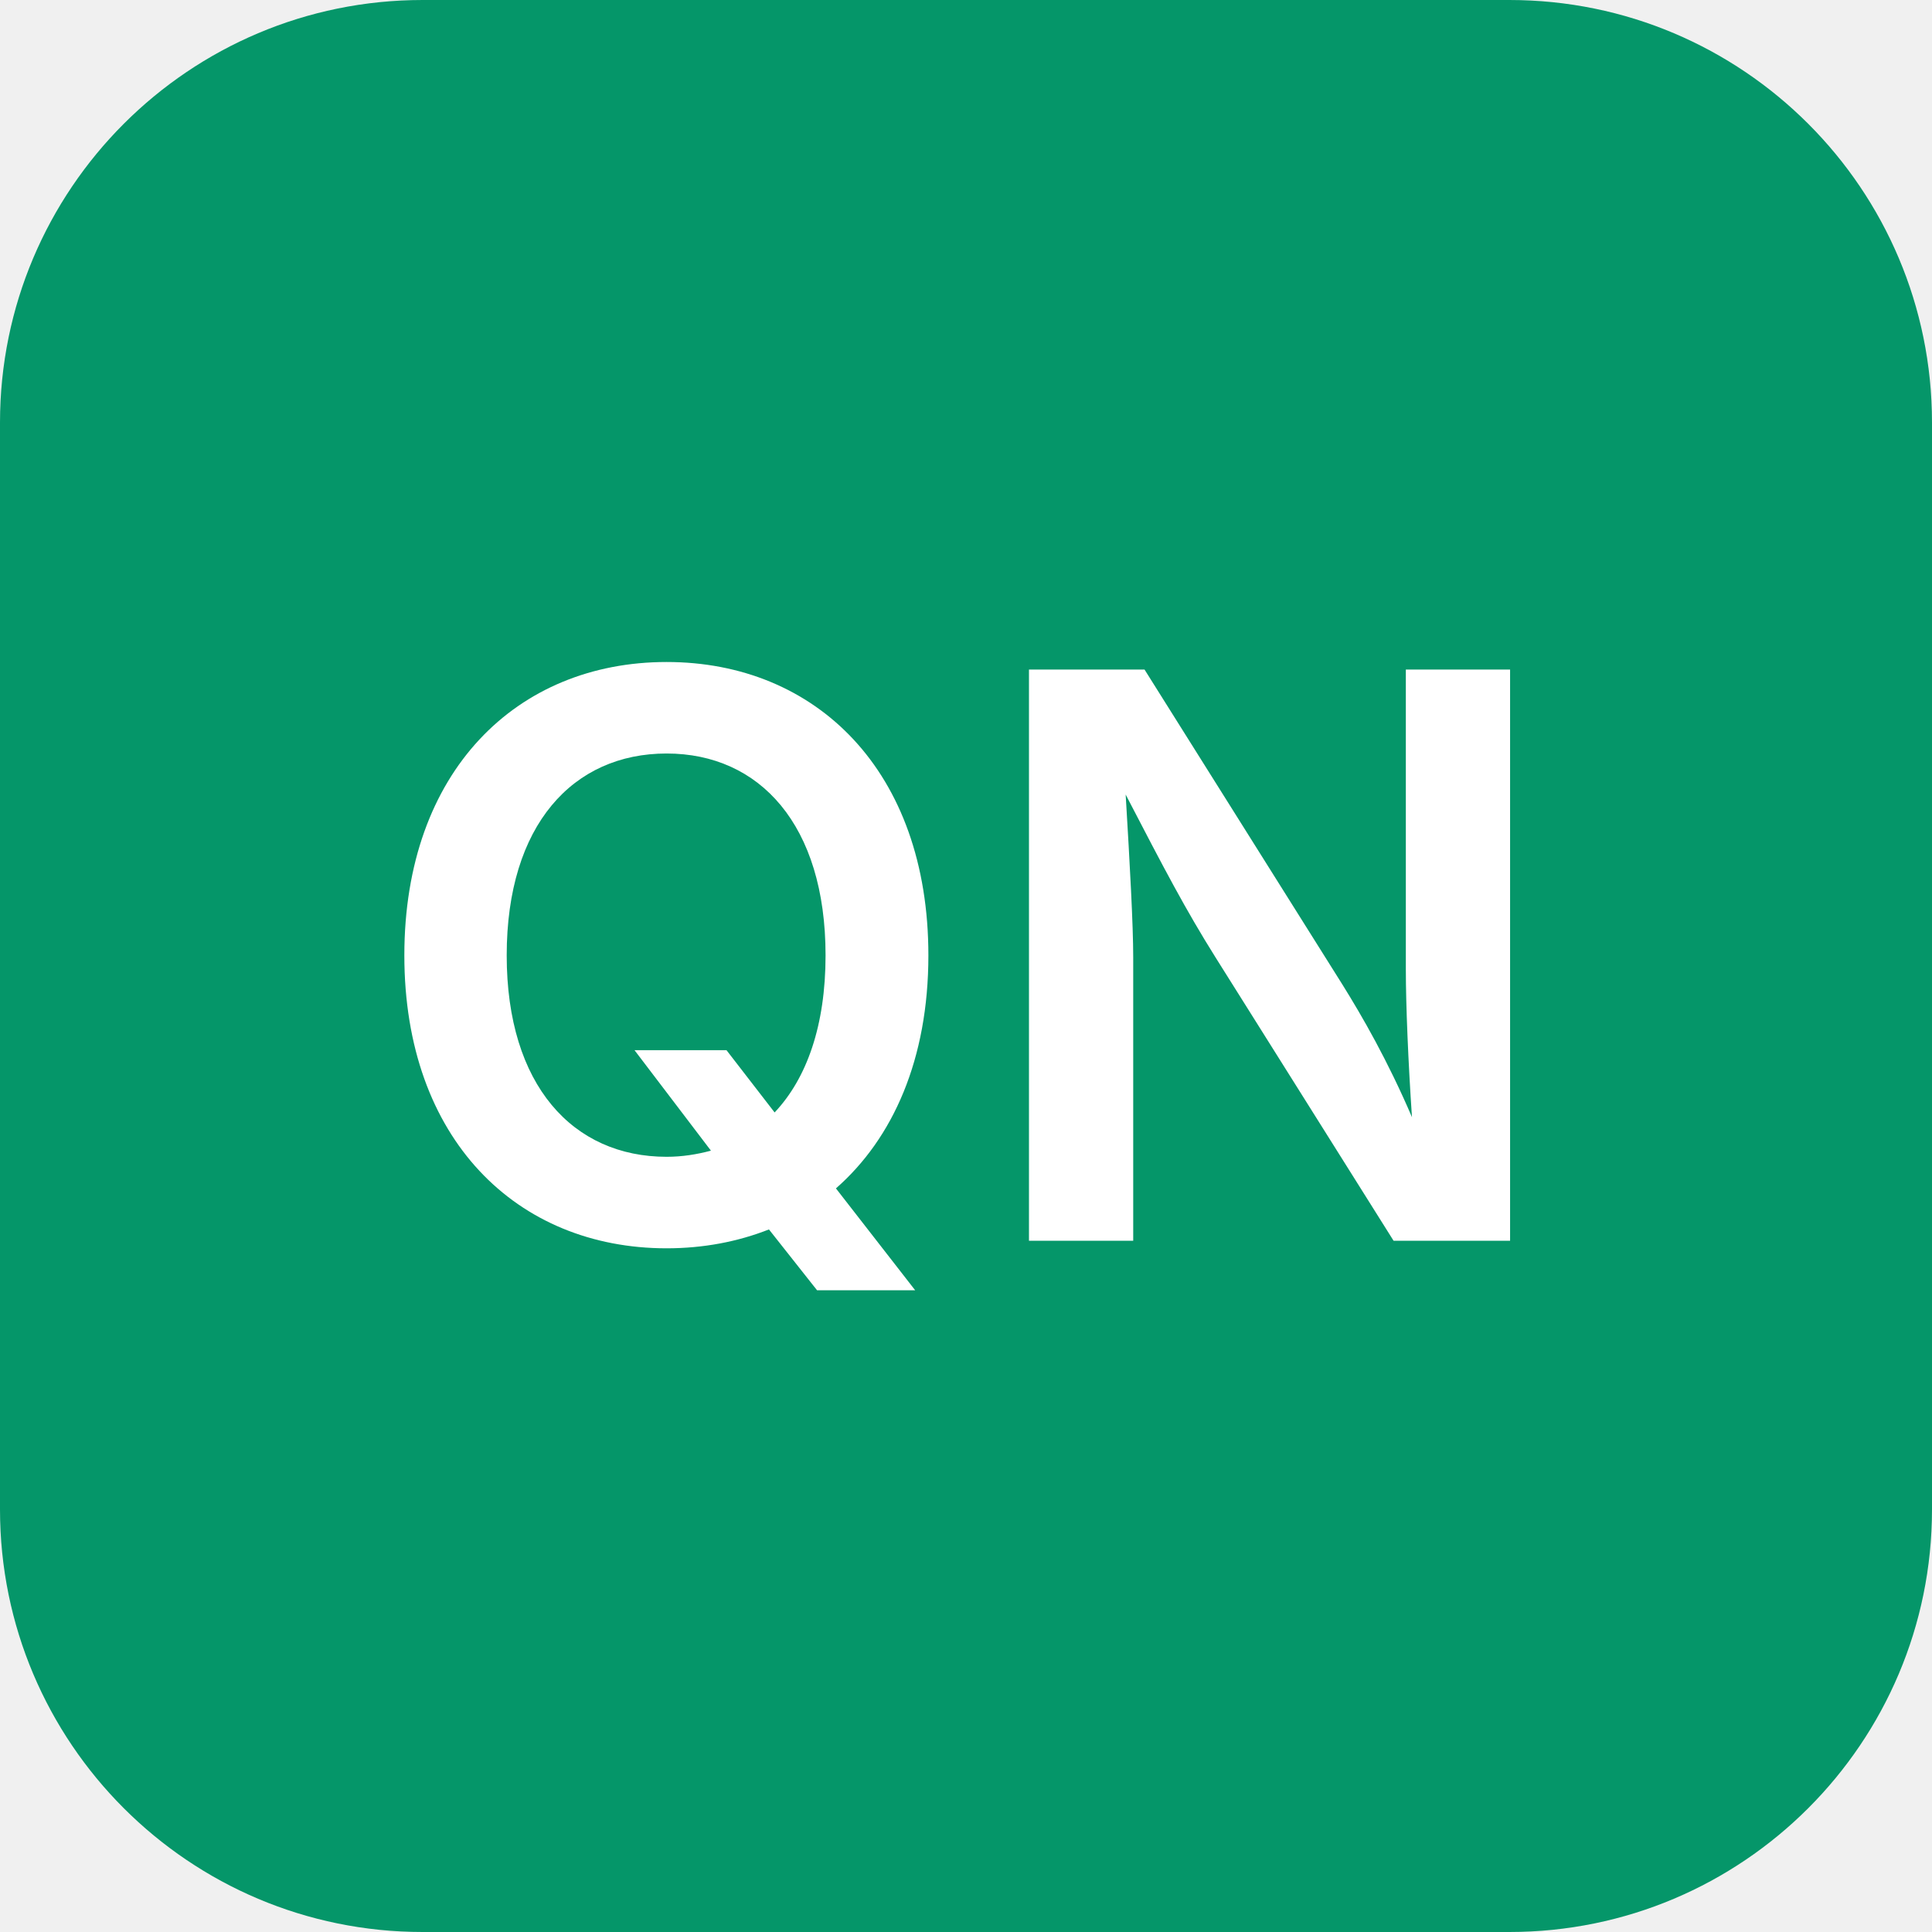
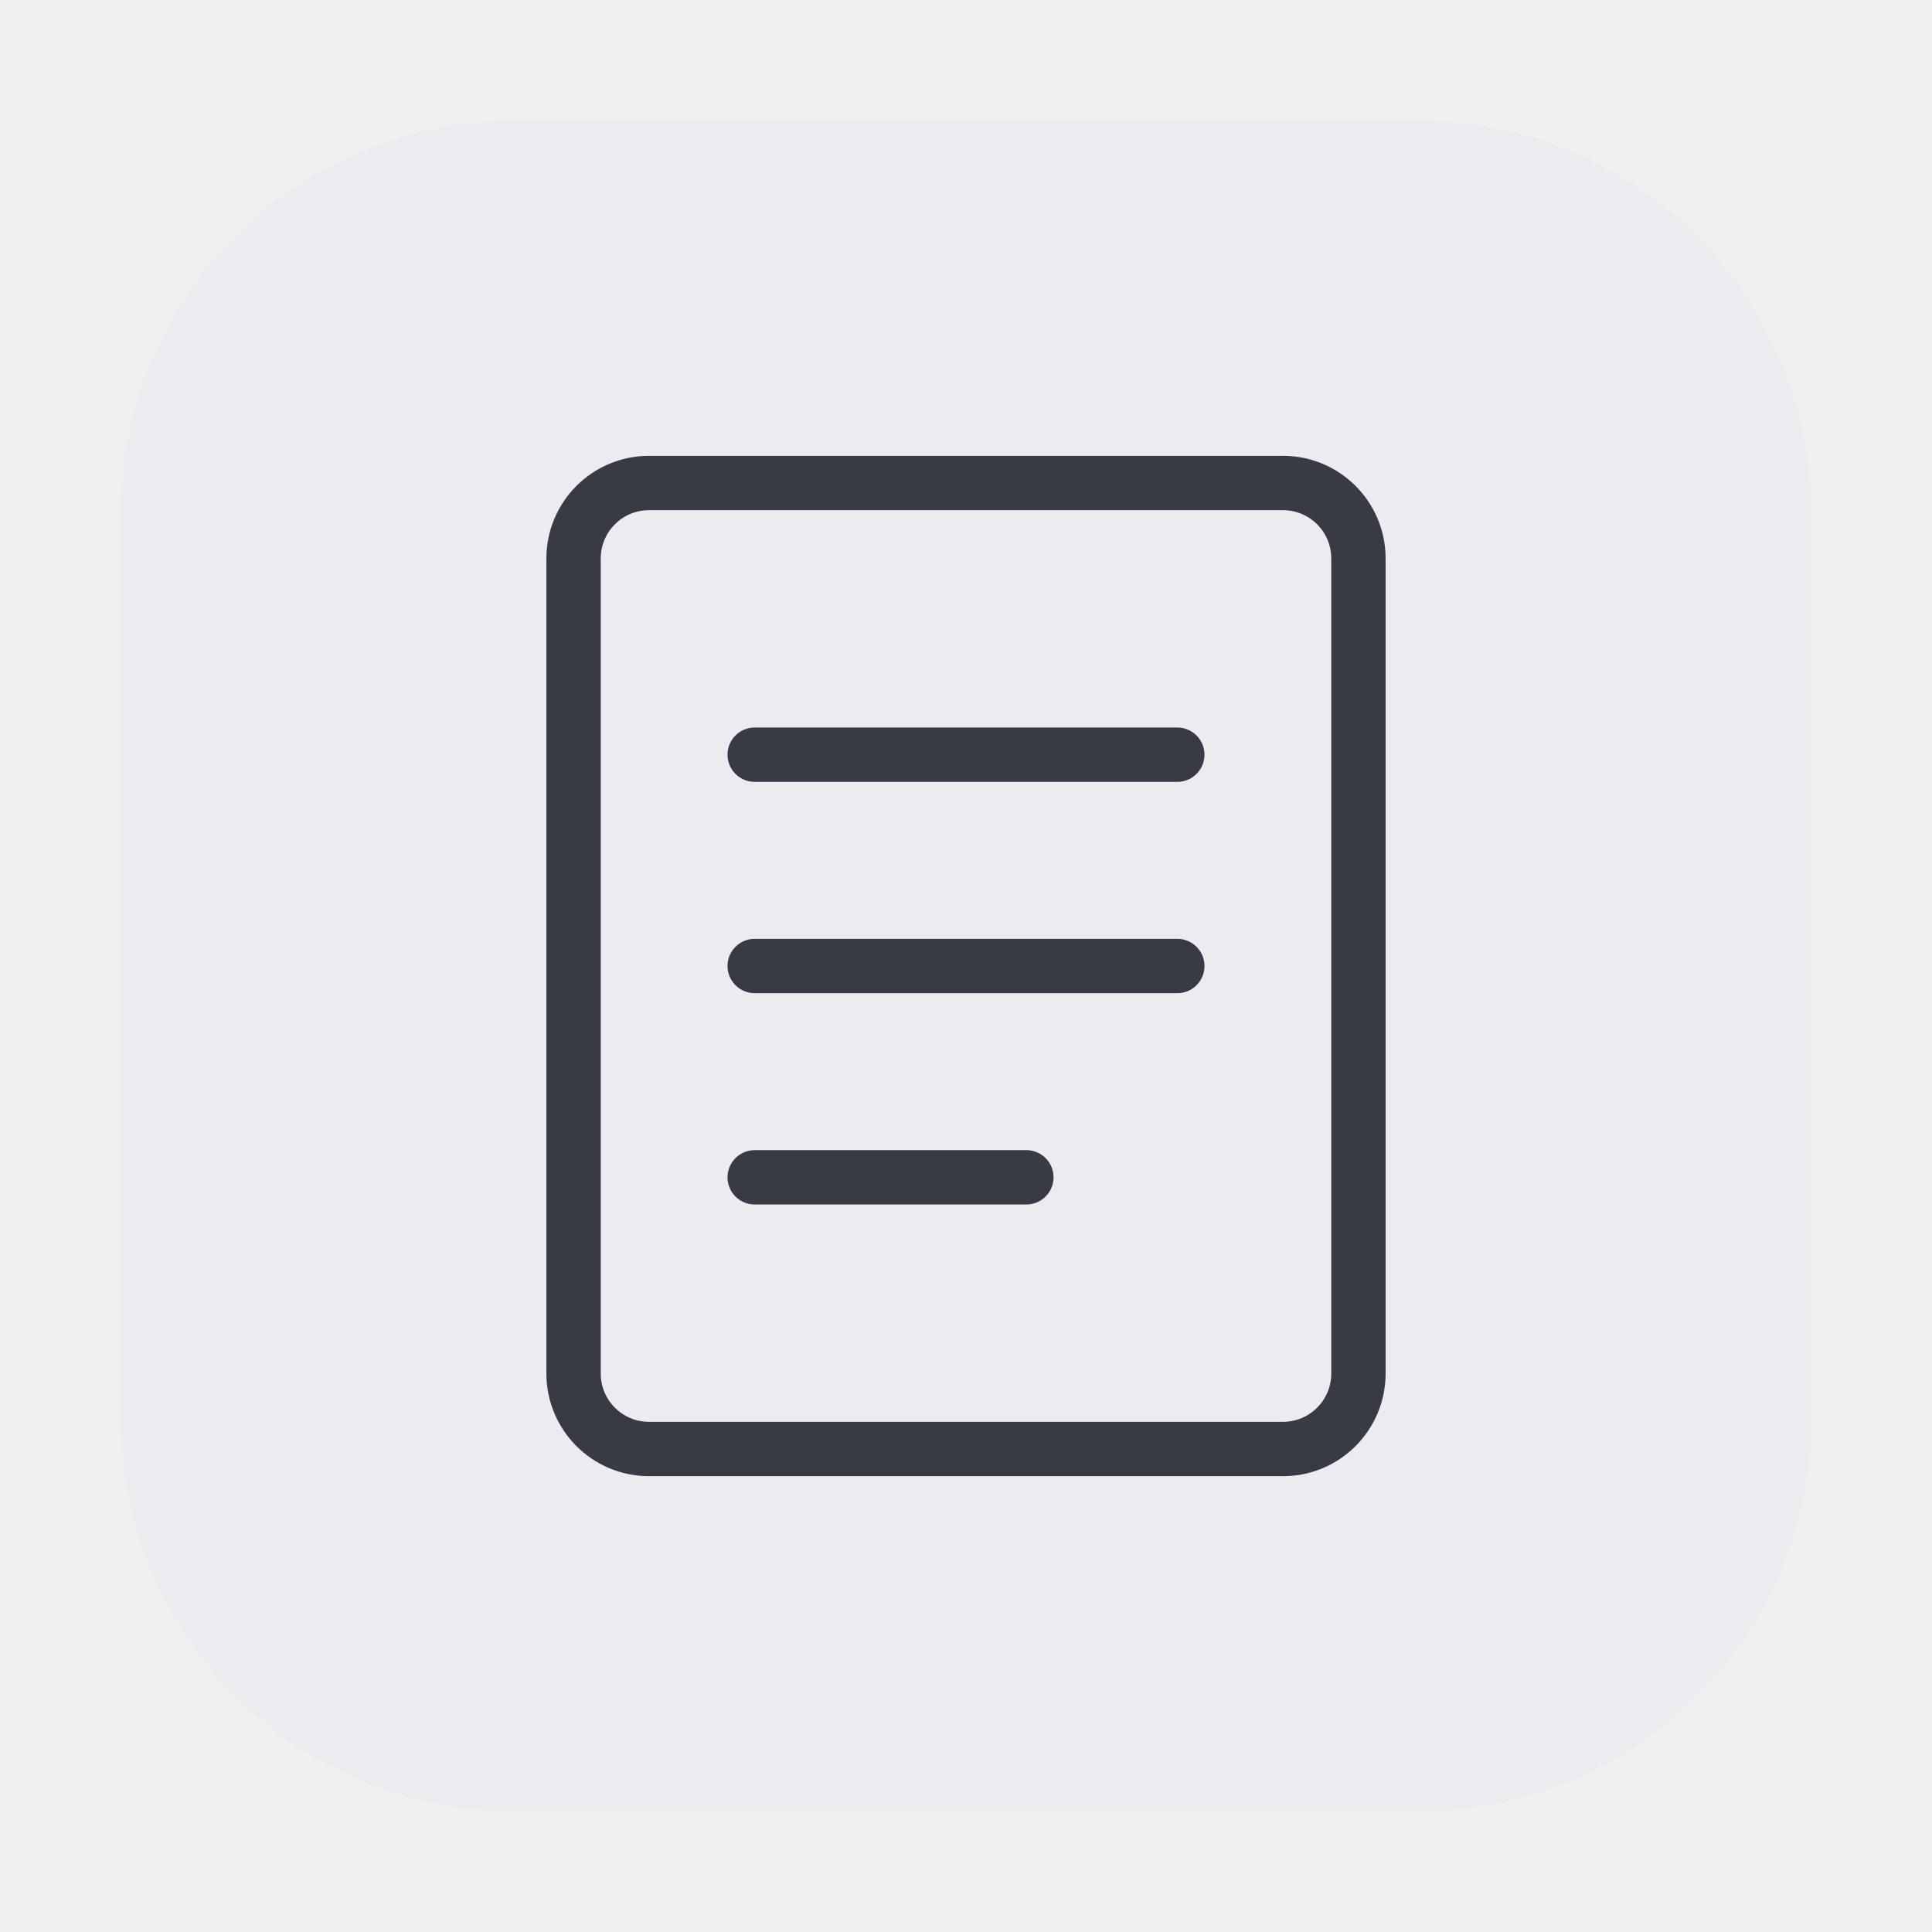
<svg xmlns="http://www.w3.org/2000/svg" viewBox="0 0 64 64">
-   <rect width="64" height="64" rx="14" fill="#059669" />
-   <text x="32" y="32" dy="0.35em" text-anchor="middle" font-family="ui-sans-serif, system-ui, -apple-system, sans-serif" font-size="26" font-weight="600" fill="#ffffff">QN</text>
+   <rect x="4" y="4" width="56" height="56" rx="13" fill="#ebebf0" />
+   <g fill="none" stroke="#383b45" stroke-width="1.8" stroke-linecap="round">
+     <rect x="19" y="16" width="26" height="32" rx="2.5" />
+     <path d="M25 25h14M25 32h14M25 39h9" />
+   </g>
</svg>
